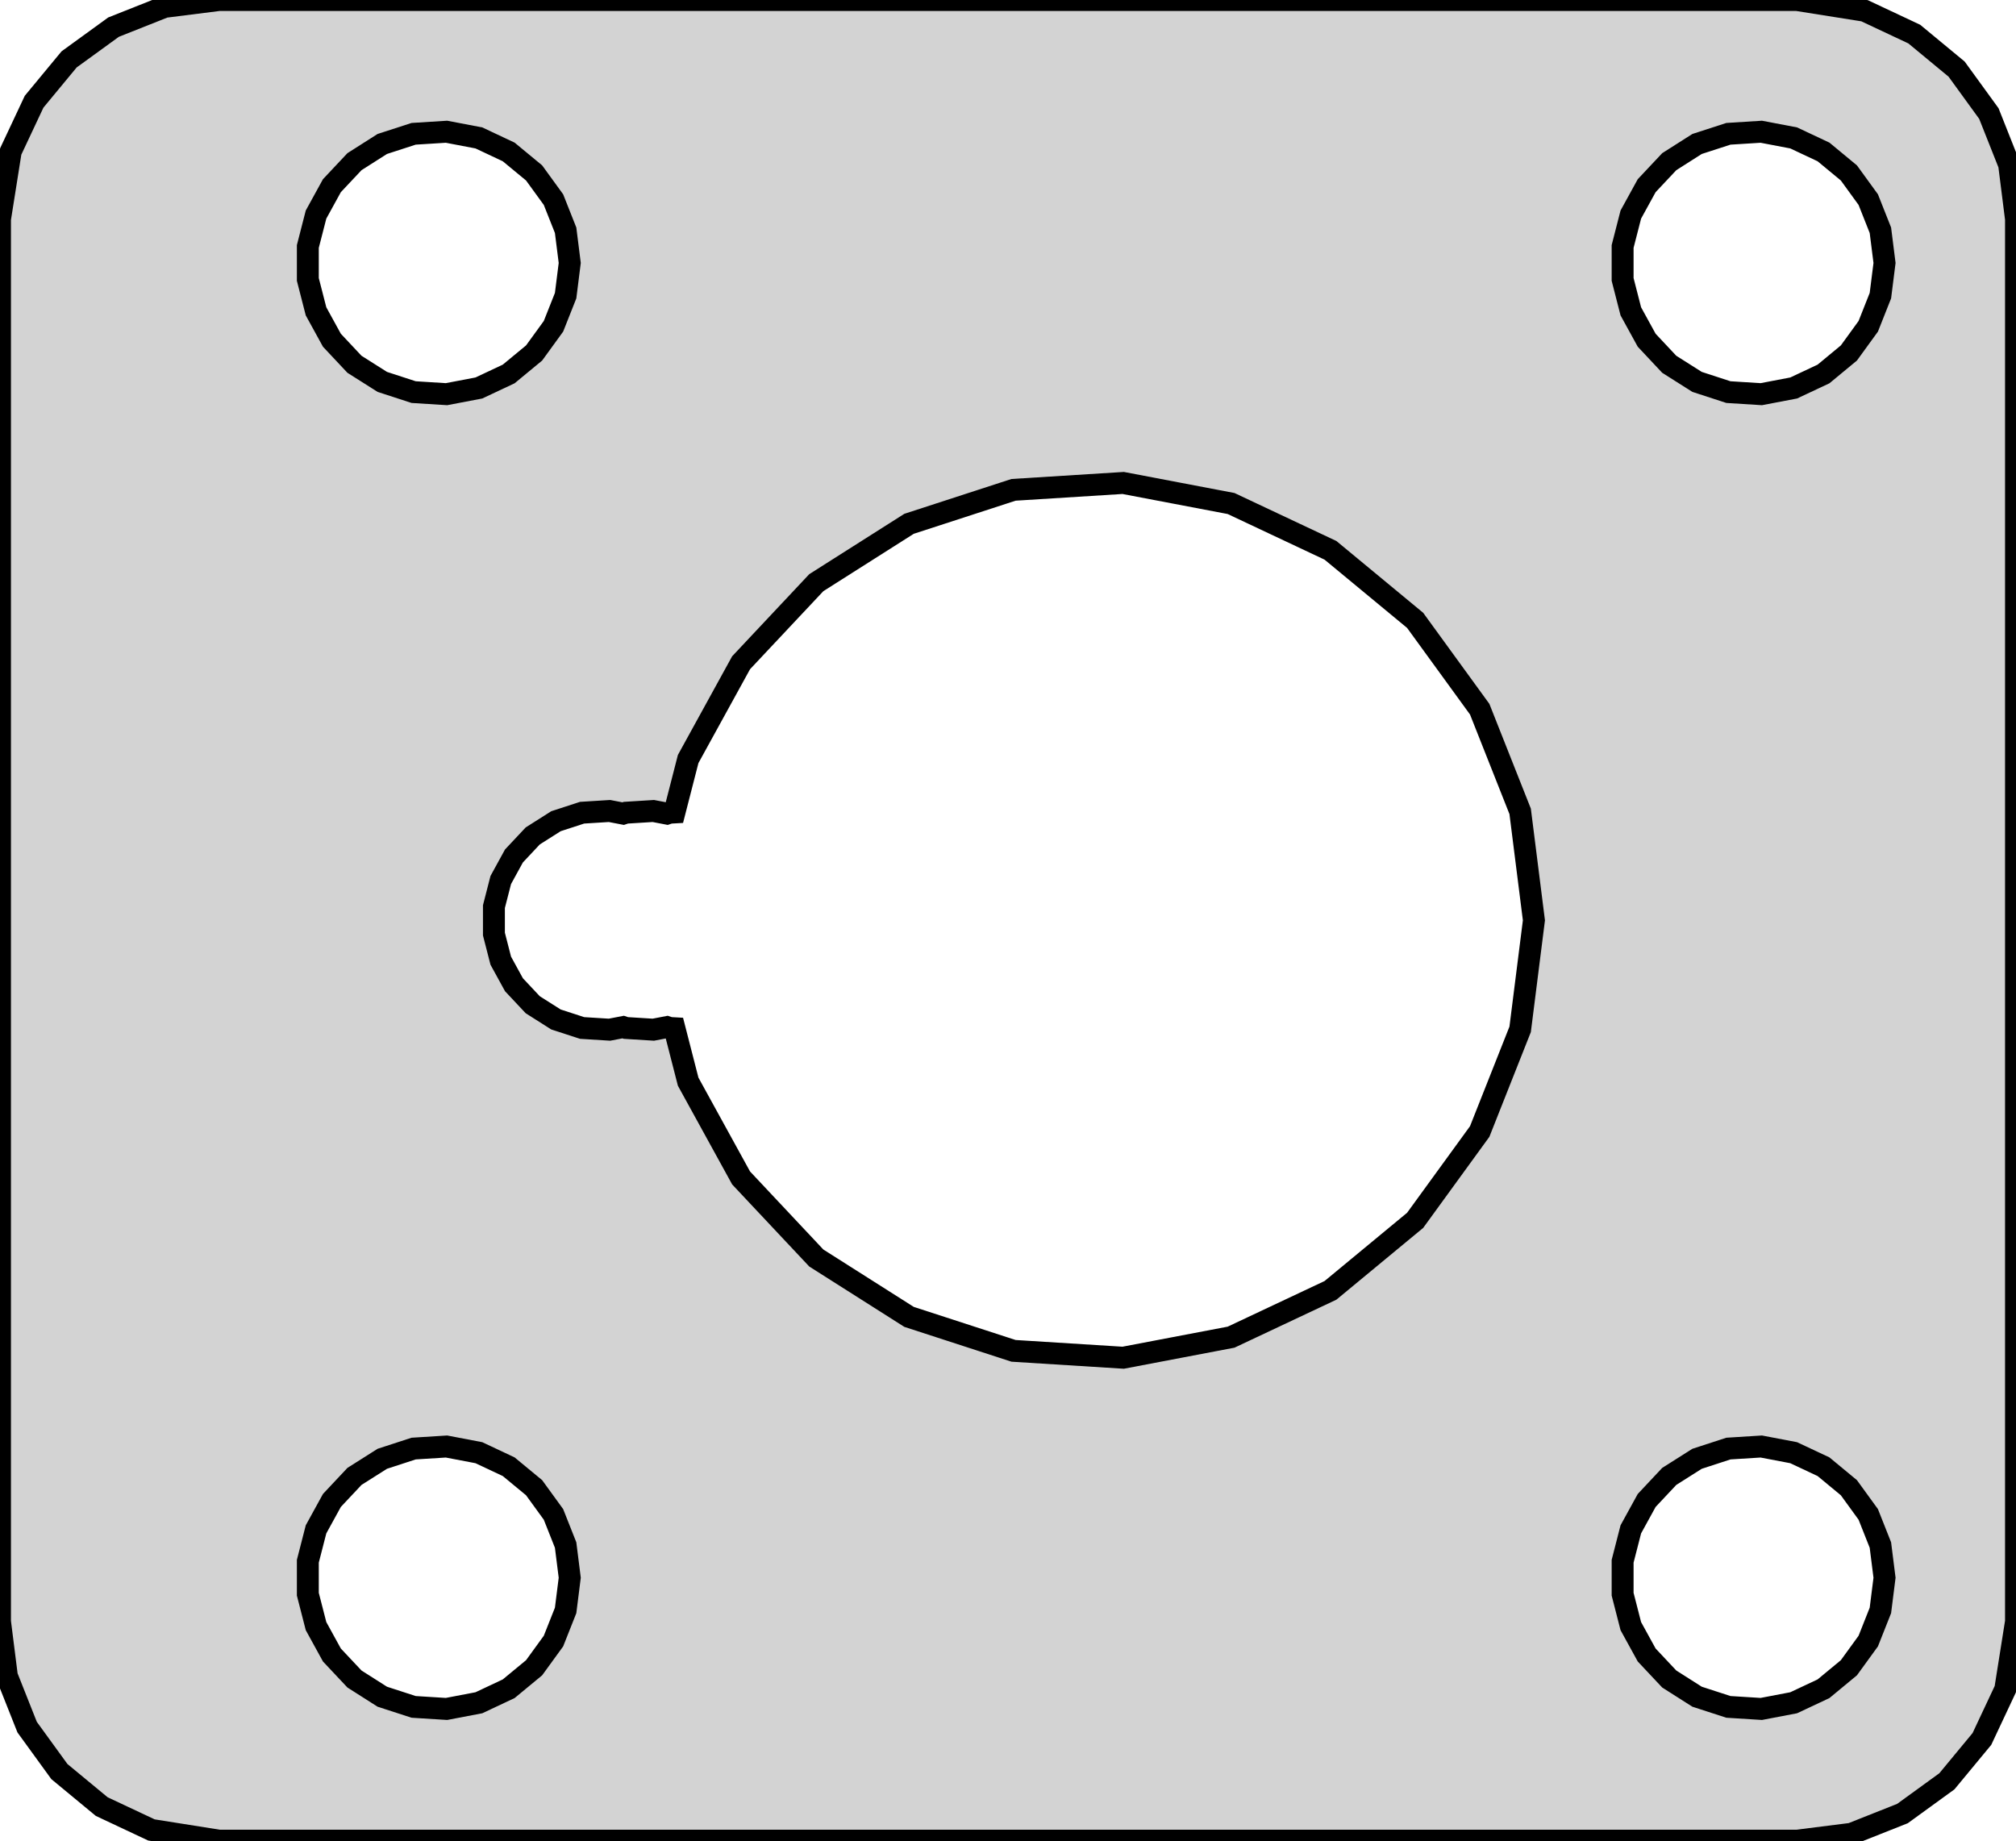
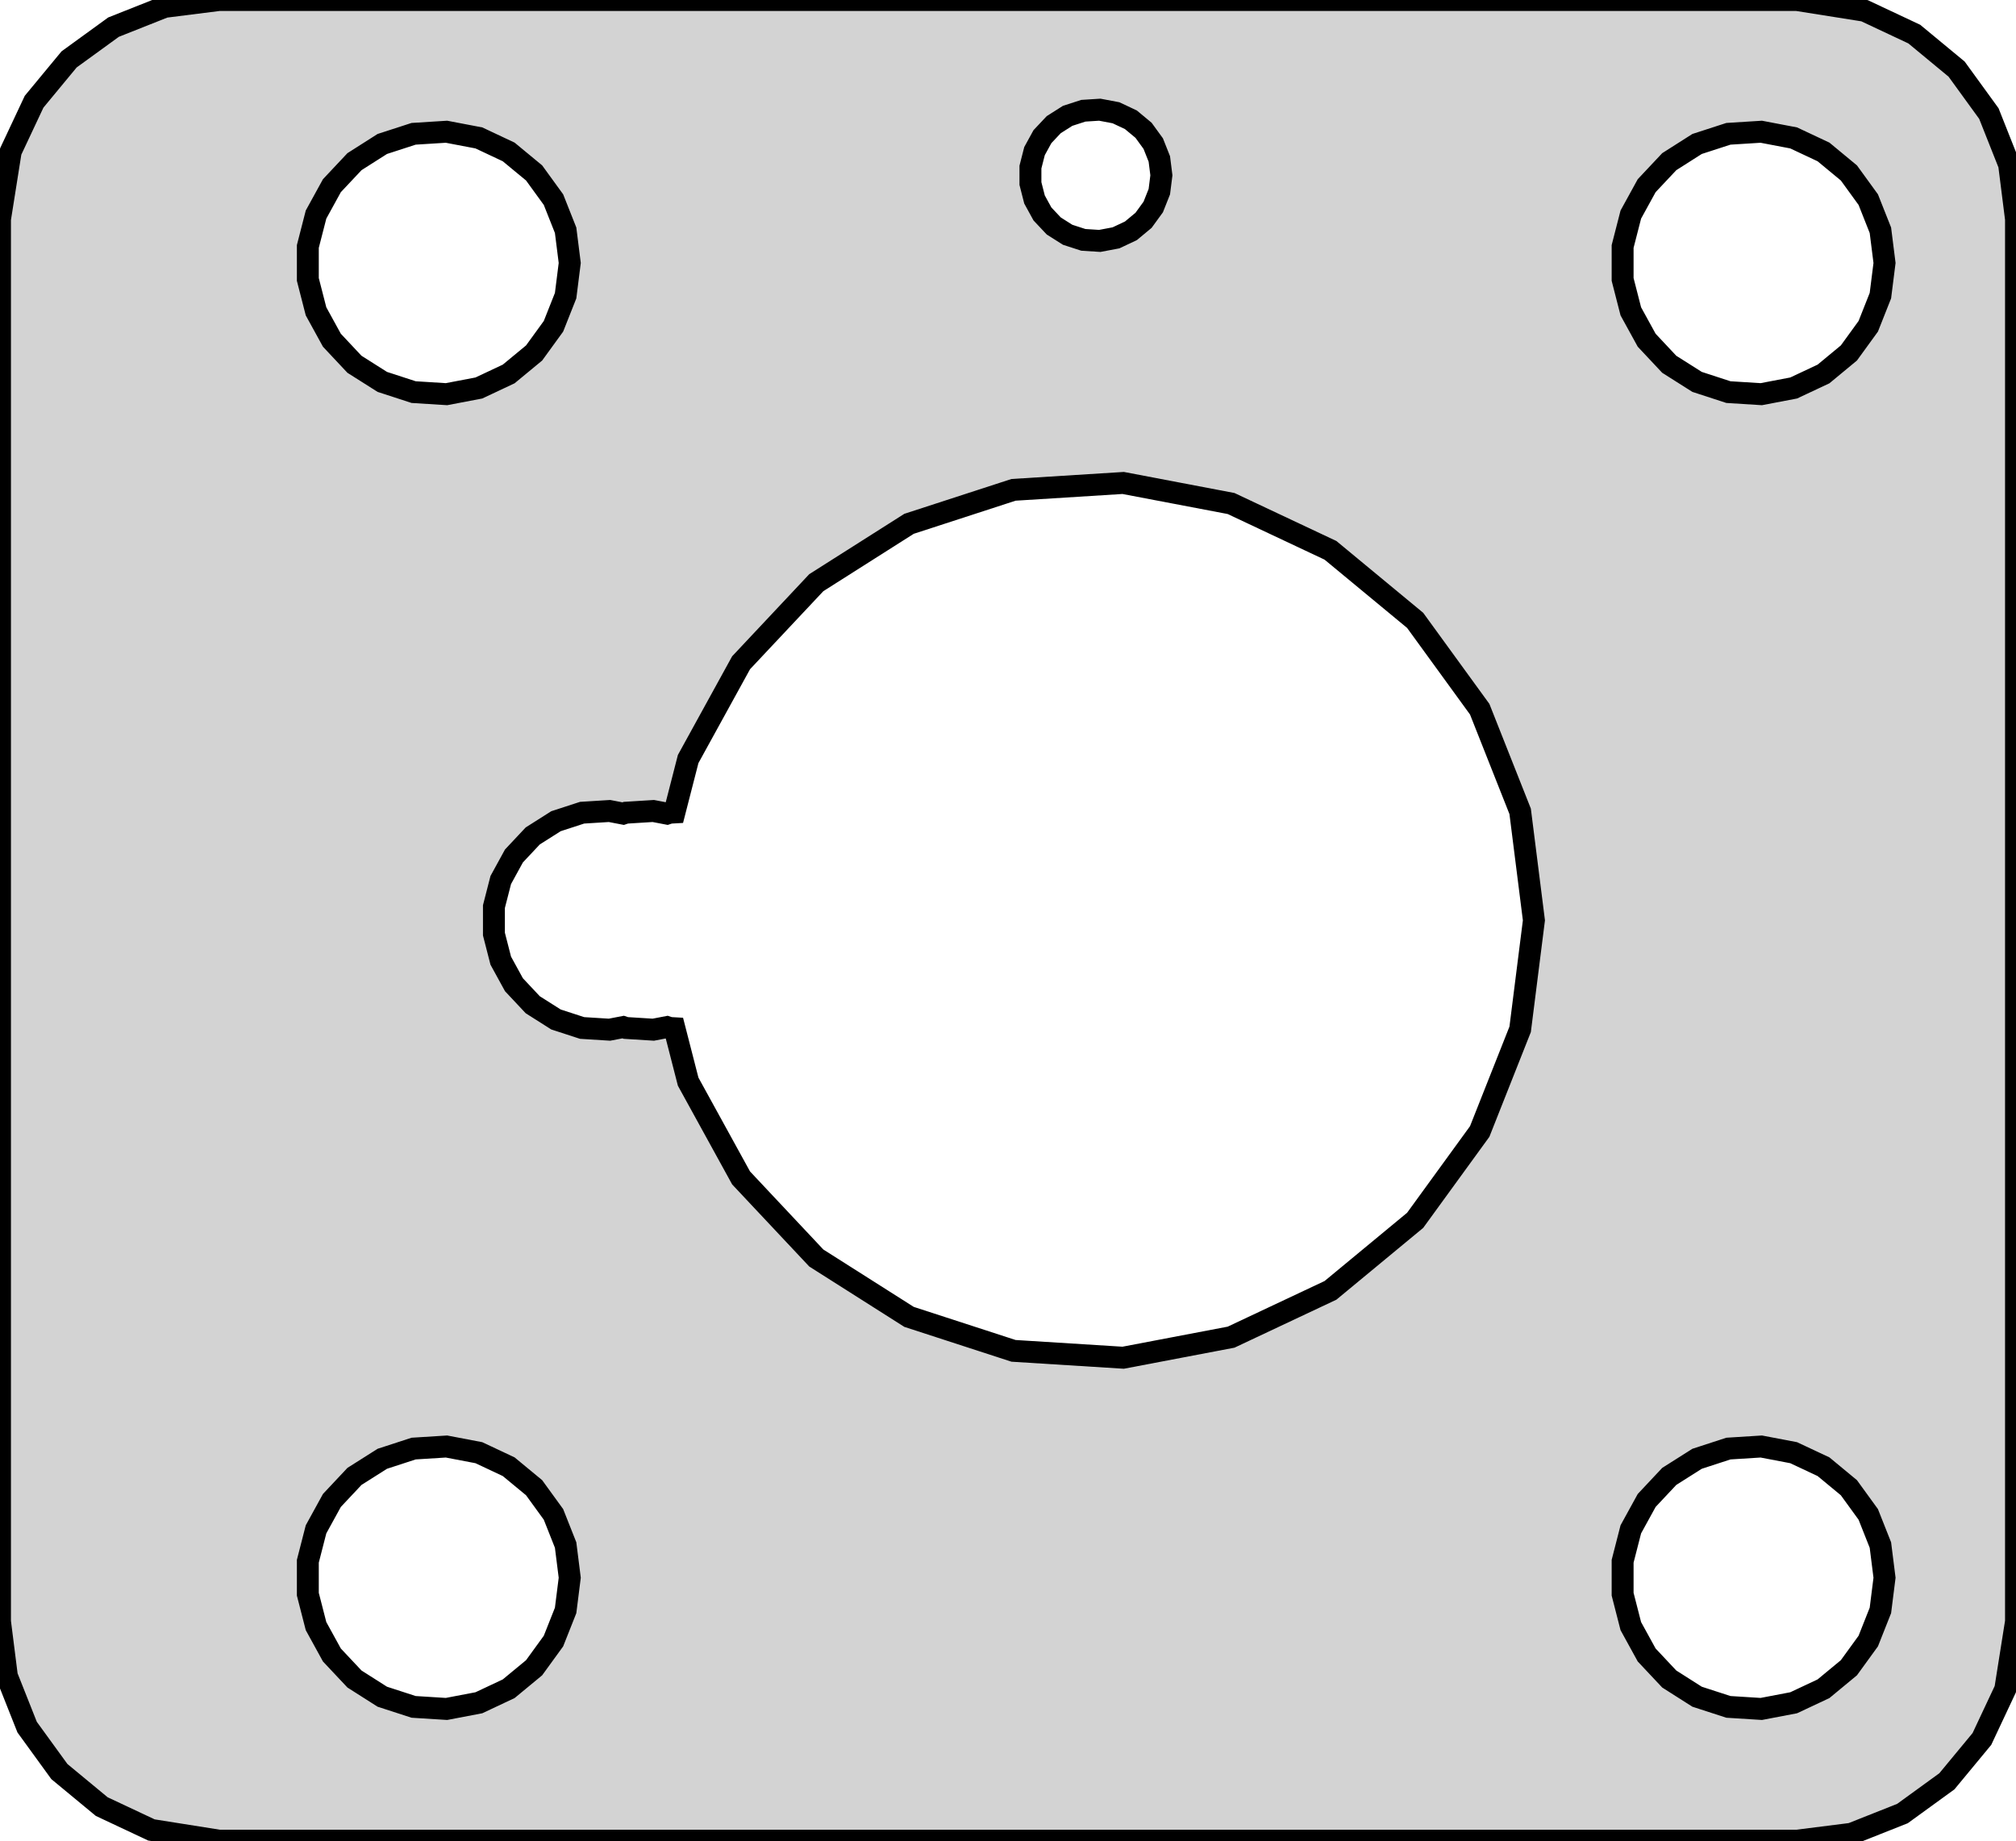
<svg xmlns="http://www.w3.org/2000/svg" width="46mm" height="42mm" viewBox="-25 -21 46 42" version="1.1">
-   <path d=" M 17.244,20.843 L 18.409,20.381 L 19.423,19.645 L 20.222,18.679 L 20.755,17.545 L 21,16  L 21,-16 L 20.843,-17.244 L 20.381,-18.409 L 19.645,-19.423 L 18.679,-20.222 L 17.545,-20.755  L 16,-21 L -20,-21 L -21.244,-20.843 L -22.409,-20.381 L -23.423,-19.645 L -24.222,-18.679  L -24.755,-17.545 L -25,-16 L -25,16 L -24.843,17.244 L -24.381,18.409 L -23.645,19.423  L -22.679,20.222 L -21.545,20.755 L -20,21 L 16,21 z M -15.562,-12.053 L -16.277,-12.286 L -16.912,-12.688 L -17.427,-13.237 L -17.789,-13.896 L -17.976,-14.624  L -17.976,-15.376 L -17.789,-16.104 L -17.427,-16.763 L -16.912,-17.311 L -16.277,-17.715 L -15.562,-17.947  L -14.812,-17.994 L -14.073,-17.853 L -13.393,-17.533 L -12.813,-17.054 L -12.371,-16.445 L -12.094,-15.746  L -12,-15 L -12.094,-14.254 L -12.371,-13.555 L -12.813,-12.946 L -13.393,-12.467 L -14.073,-12.147  L -14.812,-12.006 z M 14.438,-12.053 L 13.723,-12.286 L 13.088,-12.688 L 12.573,-13.237 L 12.211,-13.896 L 12.024,-14.624  L 12.024,-15.376 L 12.211,-16.104 L 12.573,-16.763 L 13.088,-17.311 L 13.723,-17.715 L 14.438,-17.947  L 15.188,-17.994 L 15.927,-17.853 L 16.608,-17.533 L 17.187,-17.054 L 17.629,-16.445 L 17.906,-15.746  L 18,-15 L 17.906,-14.254 L 17.629,-13.555 L 17.187,-12.946 L 16.608,-12.467 L 15.927,-12.147  L 15.188,-12.006 z M -1.874,9.823 L -4.258,9.048 L -6.374,7.705 L -8.09,5.878 L -9.298,3.681 L -9.611,2.462  L -9.718,2.456 L -9.781,2.435 L -10.093,2.495 L -10.718,2.456 L -10.781,2.435 L -11.093,2.495  L -11.718,2.456 L -12.314,2.262 L -12.844,1.926 L -13.273,1.469 L -13.574,0.92 L -13.73,0.313  L -13.73,-0.313 L -13.574,-0.92 L -13.273,-1.469 L -12.844,-1.926 L -12.314,-2.262 L -11.718,-2.456  L -11.093,-2.495 L -10.781,-2.435 L -10.718,-2.456 L -10.093,-2.495 L -9.781,-2.435 L -9.718,-2.456  L -9.611,-2.462 L -9.298,-3.681 L -8.09,-5.878 L -6.374,-7.705 L -4.258,-9.048 L -1.874,-9.823  L 0.628,-9.98 L 3.09,-9.511 L 5.358,-8.443 L 7.29,-6.845 L 8.763,-4.818 L 9.686,-2.487  L 10,-0 L 9.686,2.487 L 8.763,4.818 L 7.29,6.845 L 5.358,8.443 L 3.09,9.511  L 0.628,9.98 z M -14.812,17.994 L -15.562,17.947 L -16.277,17.715 L -16.912,17.311 L -17.427,16.763 L -17.789,16.104  L -17.976,15.376 L -17.976,14.624 L -17.789,13.896 L -17.427,13.237 L -16.912,12.688 L -16.277,12.286  L -15.562,12.053 L -14.812,12.006 L -14.073,12.147 L -13.393,12.467 L -12.813,12.946 L -12.371,13.555  L -12.094,14.254 L -12,15 L -12.094,15.746 L -12.371,16.445 L -12.813,17.054 L -13.393,17.533  L -14.073,17.853 z M 14.438,17.947 L 13.723,17.715 L 13.088,17.311 L 12.573,16.763 L 12.211,16.104 L 12.024,15.376  L 12.024,14.624 L 12.211,13.896 L 12.573,13.237 L 13.088,12.688 L 13.723,12.286 L 14.438,12.053  L 15.188,12.006 L 15.927,12.147 L 16.608,12.467 L 17.187,12.946 L 17.629,13.555 L 17.906,14.254  L 18,15 L 17.906,15.746 L 17.629,16.445 L 17.187,17.054 L 16.608,17.533 L 15.927,17.853  L 15.188,17.994 z " stroke="black" fill="lightgray" stroke-width="0.5" />
+   <path d=" M 17.244,20.843 L 18.409,20.381 L 19.423,19.645 L 20.222,18.679 L 20.755,17.545 L 21,16  L 21,-16 L 20.843,-17.244 L 20.381,-18.409 L 19.645,-19.423 L 18.679,-20.222 L 17.545,-20.755  L 16,-21 L -20,-21 L -21.244,-20.843 L -22.409,-20.381 L -23.423,-19.645 L -24.222,-18.679  L -24.755,-17.545 L -25,-16 L -25,16 L -24.843,17.244 L -24.381,18.409 L -23.645,19.423  L -22.679,20.222 L -21.545,20.755 L -20,21 L 16,21 z M -0.281,-15.527 L -0.639,-15.643 L -0.956,-15.844 L -1.214,-16.118 L -1.395,-16.448 L -1.488,-16.812  L -1.488,-17.188 L -1.395,-17.552 L -1.214,-17.882 L -0.956,-18.156 L -0.639,-18.357 L -0.281,-18.473  L 0.094,-18.497 L 0.464,-18.427 L 0.804,-18.267 L 1.093,-18.027 L 1.314,-17.723 L 1.453,-17.373  L 1.5,-17 L 1.453,-16.627 L 1.314,-16.277 L 1.093,-15.973 L 0.804,-15.733 L 0.464,-15.573  L 0.094,-15.503 z M -15.562,-12.053 L -16.277,-12.286 L -16.912,-12.688 L -17.427,-13.237 L -17.789,-13.896 L -17.976,-14.624  L -17.976,-15.376 L -17.789,-16.104 L -17.427,-16.763 L -16.912,-17.311 L -16.277,-17.715 L -15.562,-17.947  L -14.812,-17.994 L -14.073,-17.853 L -13.393,-17.533 L -12.813,-17.054 L -12.371,-16.445 L -12.094,-15.746  L -12,-15 L -12.094,-14.254 L -12.371,-13.555 L -12.813,-12.946 L -13.393,-12.467 L -14.073,-12.147  L -14.812,-12.006 z M 14.438,-12.053 L 13.723,-12.286 L 13.088,-12.688 L 12.573,-13.237 L 12.211,-13.896 L 12.024,-14.624  L 12.024,-15.376 L 12.211,-16.104 L 12.573,-16.763 L 13.088,-17.311 L 13.723,-17.715 L 14.438,-17.947  L 15.188,-17.994 L 15.927,-17.853 L 16.608,-17.533 L 17.187,-17.054 L 17.629,-16.445 L 17.906,-15.746  L 18,-15 L 17.906,-14.254 L 17.629,-13.555 L 17.187,-12.946 L 16.608,-12.467 L 15.927,-12.147  L 15.188,-12.006 z M -1.874,9.823 L -4.258,9.048 L -6.374,7.705 L -8.09,5.878 L -9.298,3.681 L -9.611,2.462  L -9.718,2.456 L -9.781,2.435 L -10.093,2.495 L -10.718,2.456 L -10.781,2.435 L -11.093,2.495  L -11.718,2.456 L -12.314,2.262 L -12.844,1.926 L -13.273,1.469 L -13.574,0.92 L -13.73,0.313  L -13.73,-0.313 L -13.574,-0.92 L -13.273,-1.469 L -12.844,-1.926 L -12.314,-2.262 L -11.718,-2.456  L -11.093,-2.495 L -10.781,-2.435 L -10.718,-2.456 L -10.093,-2.495 L -9.781,-2.435 L -9.718,-2.456  L -9.611,-2.462 L -9.298,-3.681 L -8.09,-5.878 L -6.374,-7.705 L -4.258,-9.048 L -1.874,-9.823  L 0.628,-9.98 L 3.09,-9.511 L 5.358,-8.443 L 7.29,-6.845 L 8.763,-4.818 L 9.686,-2.487  L 10,-0 L 9.686,2.487 L 8.763,4.818 L 7.29,6.845 L 5.358,8.443 L 3.09,9.511  L 0.628,9.98 z M -14.812,17.994 L -15.562,17.947 L -16.277,17.715 L -16.912,17.311 L -17.427,16.763 L -17.789,16.104  L -17.976,15.376 L -17.976,14.624 L -17.789,13.896 L -17.427,13.237 L -16.912,12.688 L -16.277,12.286  L -15.562,12.053 L -14.812,12.006 L -14.073,12.147 L -13.393,12.467 L -12.813,12.946 L -12.371,13.555  L -12.094,14.254 L -12,15 L -12.094,15.746 L -12.371,16.445 L -12.813,17.054 L -13.393,17.533  L -14.073,17.853 z M 14.438,17.947 L 13.723,17.715 L 13.088,17.311 L 12.573,16.763 L 12.211,16.104 L 12.024,15.376  L 12.024,14.624 L 12.211,13.896 L 12.573,13.237 L 13.088,12.688 L 13.723,12.286 L 14.438,12.053  L 15.188,12.006 L 15.927,12.147 L 16.608,12.467 L 17.187,12.946 L 17.629,13.555 L 17.906,14.254  L 18,15 L 17.906,15.746 L 17.629,16.445 L 17.187,17.054 L 16.608,17.533 L 15.927,17.853  L 15.188,17.994 z " stroke="black" fill="lightgray" stroke-width="0.5" />
</svg>
